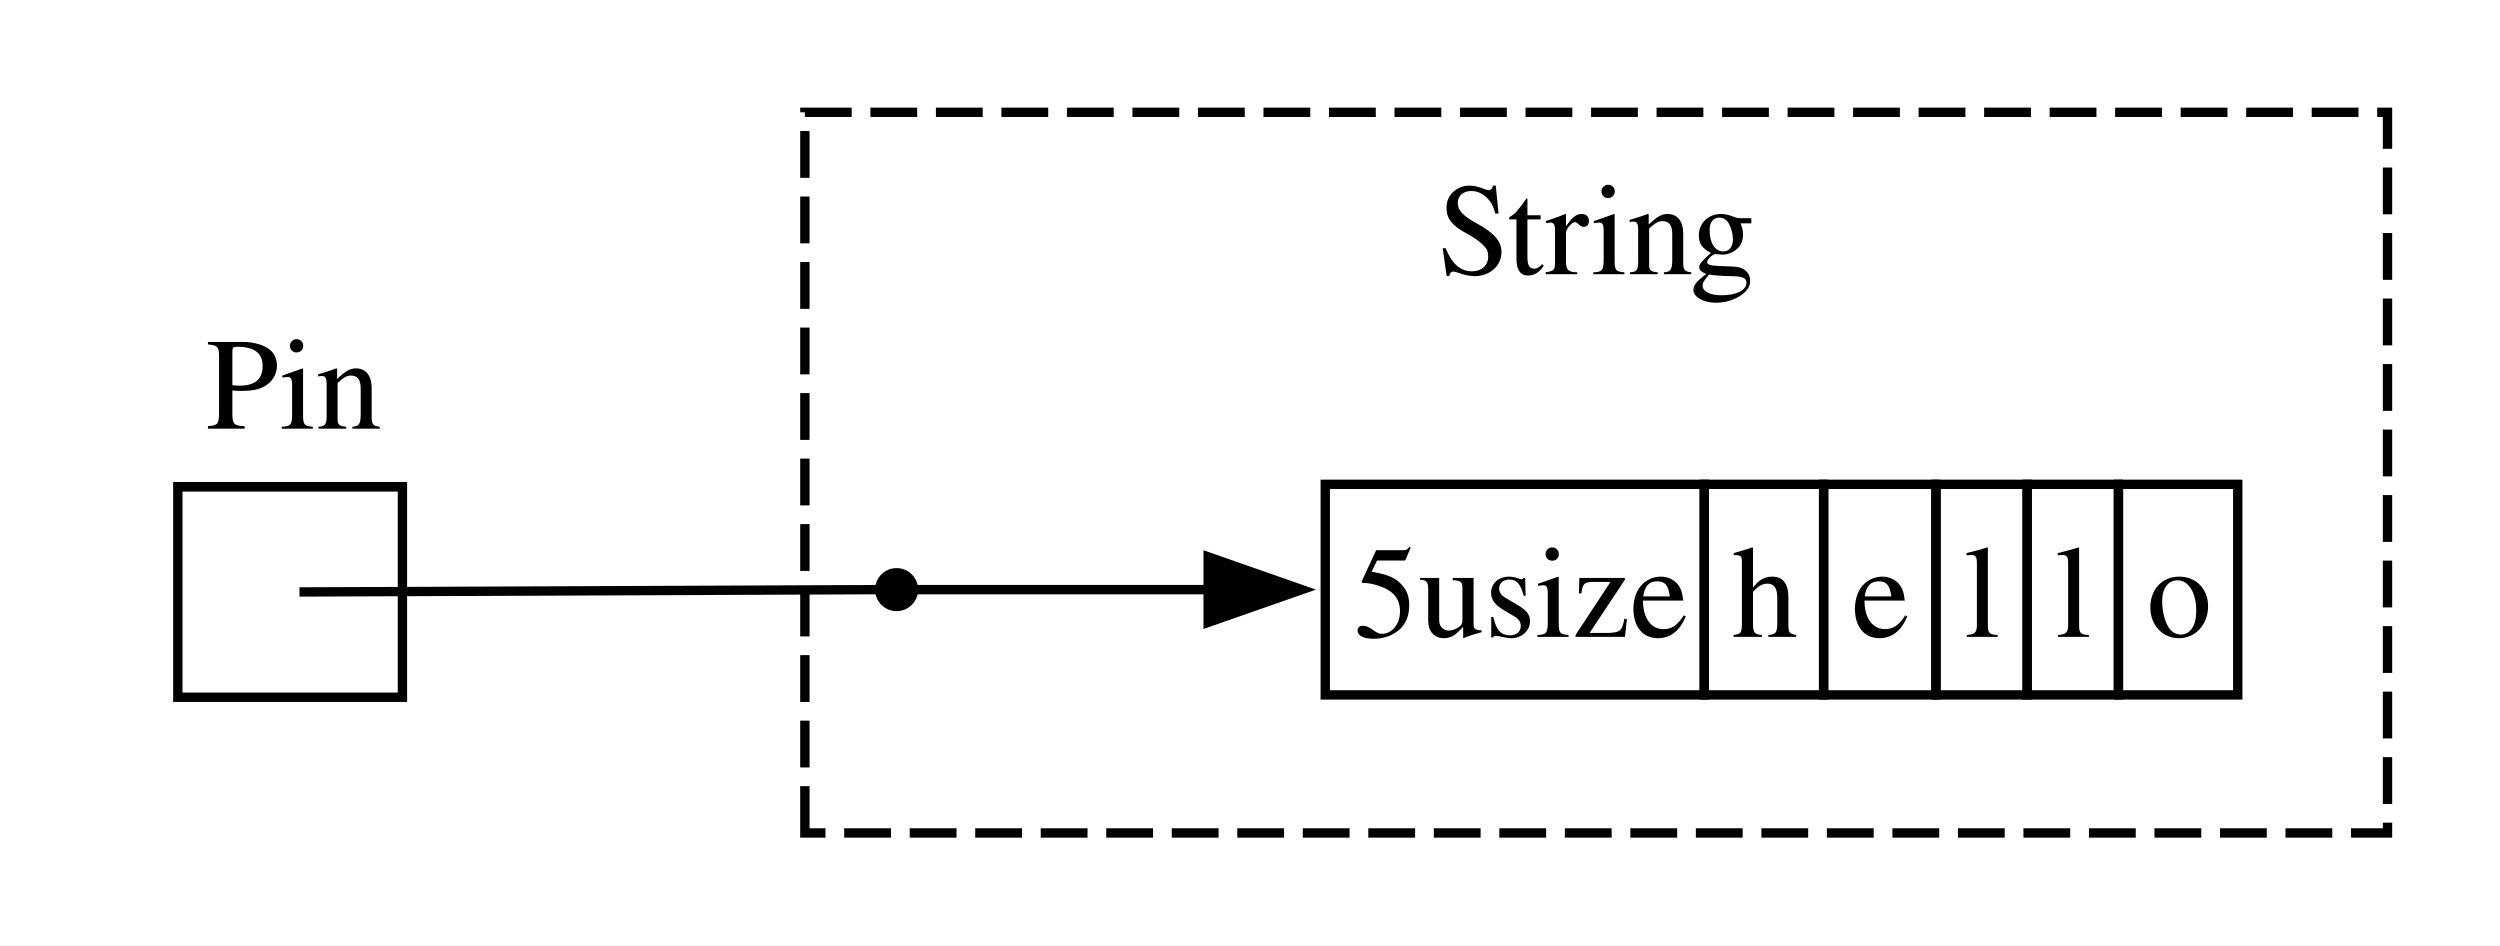
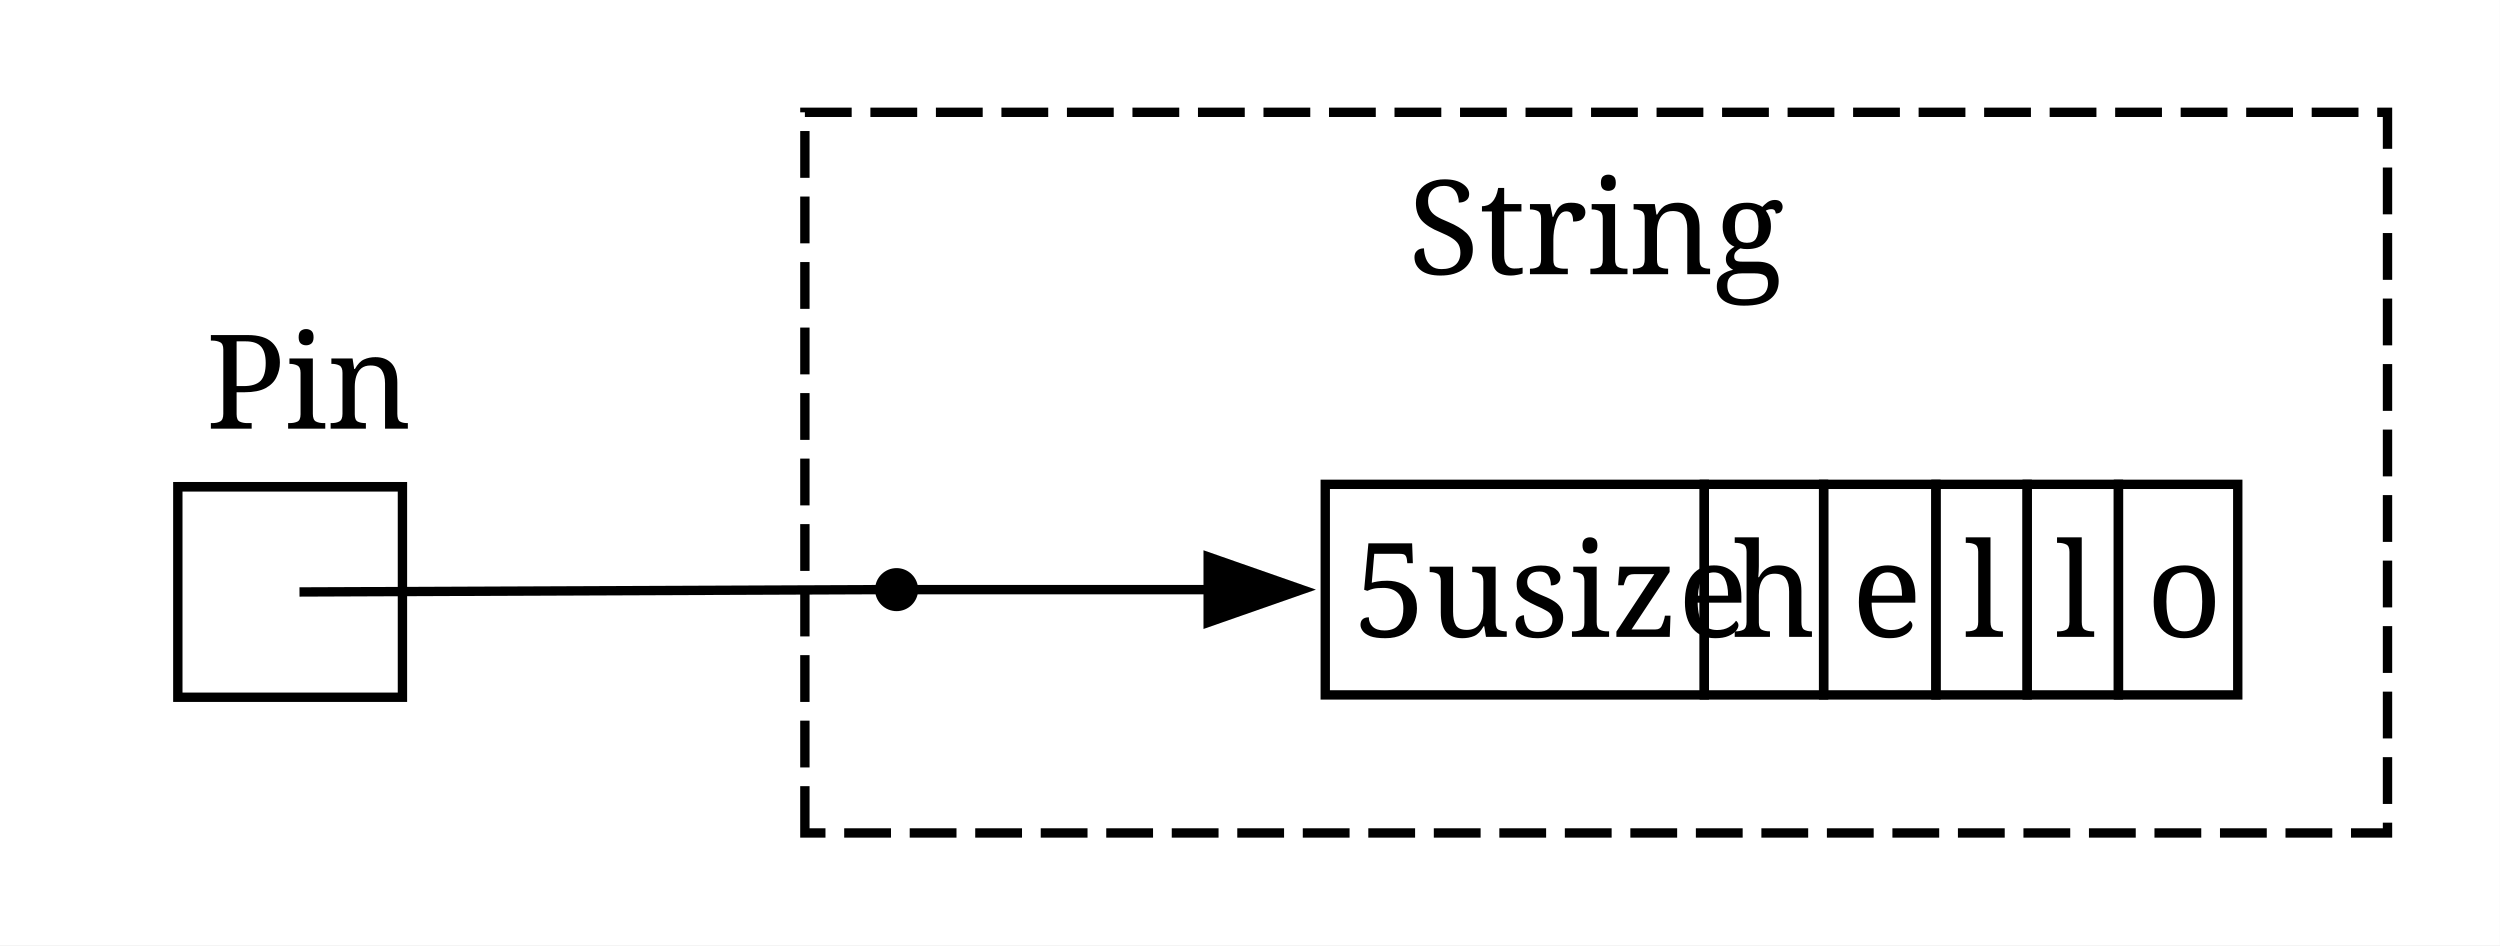
<svg xmlns="http://www.w3.org/2000/svg" height="100pt" viewBox="0.00 0.00 1113.00 421.00">
  <g id="graph0" class="graph" transform="scale(4.16667 4.16667) rotate(0) translate(4 97)">
    <polygon fill="white" stroke="none" points="-4,4 -4,-97 263.1,-97 263.1,4 -4,4" />
    <g id="clust1" class="cluster">
      <polygon fill="none" stroke="black" stroke-dasharray="5,2" points="82,-8 82,-85 251.1,-85 251.1,-8 82,-8" />
-       <text text-anchor="middle" x="166.55" y="-67.7" font-family="Times,serif" font-size="14.00">String</text>
+       <text text-anchor="middle" x="166.55" y="-67.7" font-family="serif" font-size="14.00">String</text>
    </g>
    <g id="node1" class="node">
      <polyline fill="none" stroke="black" points="15,-45 39,-45" />
-       <text text-anchor="start" x="18" y="-51.2" font-family="Times,serif" font-size="14.00">Pin</text>
+       <text text-anchor="start" x="18" y="-51.2" font-family="serif" font-size="14.00">Pin</text>
      <polygon fill="none" stroke="black" points="15,-22.5 15,-45 39,-45 39,-22.5 15,-22.5" />
-       <text text-anchor="start" x="25.12" y="-28.7" font-family="Times,serif" font-size="14.00"> </text>
+       <text text-anchor="start" x="25.12" y="-28.7" font-family="serif" font-size="14.00"> </text>
    </g>
    <g id="node2" class="node">
      <ellipse fill="black" stroke="black" cx="91.8" cy="-34" rx="1.8" ry="1.8" />
    </g>
    <g id="edge1" class="edge">
      <path fill="none" stroke="black" d="M28,-33.75C28,-33.75 81.37,-33.96 89.71,-34" />
    </g>
    <g id="node3" class="node">
      <polygon fill="none" stroke="black" points="137.6,-22.75 137.6,-45.25 178.1,-45.25 178.1,-22.75 137.6,-22.75" />
-       <text text-anchor="start" x="140.6" y="-28.95" font-family="Times,serif" font-size="14.00">5usize</text>
+       <text text-anchor="start" x="140.6" y="-28.95" font-family="serif" font-size="14.00">5usize</text>
      <polygon fill="none" stroke="black" points="178.1,-22.75 178.1,-45.25 190.85,-45.25 190.85,-22.75 178.1,-22.75" />
-       <text text-anchor="start" x="181.1" y="-28.95" font-family="Times,serif" font-size="14.00">h</text>
+       <text text-anchor="start" x="181.1" y="-28.95" font-family="serif" font-size="14.00">h</text>
      <polygon fill="none" stroke="black" points="190.85,-22.75 190.85,-45.25 202.85,-45.25 202.85,-22.75 190.85,-22.75" />
-       <text text-anchor="start" x="193.85" y="-28.95" font-family="Times,serif" font-size="14.00">e</text>
+       <text text-anchor="start" x="193.85" y="-28.95" font-family="serif" font-size="14.00">e</text>
      <polygon fill="none" stroke="black" points="202.85,-22.75 202.85,-45.25 212.6,-45.25 212.6,-22.75 202.85,-22.75" />
-       <text text-anchor="start" x="205.85" y="-28.95" font-family="Times,serif" font-size="14.00">l</text>
+       <text text-anchor="start" x="205.85" y="-28.95" font-family="serif" font-size="14.00">l</text>
      <polygon fill="none" stroke="black" points="212.6,-22.75 212.6,-45.25 222.35,-45.25 222.35,-22.75 212.6,-22.75" />
-       <text text-anchor="start" x="215.6" y="-28.95" font-family="Times,serif" font-size="14.00">l</text>
+       <text text-anchor="start" x="215.6" y="-28.95" font-family="serif" font-size="14.00">l</text>
      <polygon fill="none" stroke="black" points="222.35,-22.75 222.35,-45.25 235.1,-45.25 235.1,-22.75 222.35,-22.75" />
-       <text text-anchor="start" x="225.35" y="-28.95" font-family="Times,serif" font-size="14.00">o</text>
+       <text text-anchor="start" x="225.35" y="-28.95" font-family="serif" font-size="14.00">o</text>
    </g>
    <g id="edge2" class="edge">
      <path fill="none" stroke="black" d="M92.8,-34C92.8,-34 112.11,-34 125.09,-34" />
      <polygon fill="black" stroke="black" points="125.09,-37.5 135.09,-34 125.09,-30.5 125.09,-37.5" />
    </g>
  </g>
</svg>
